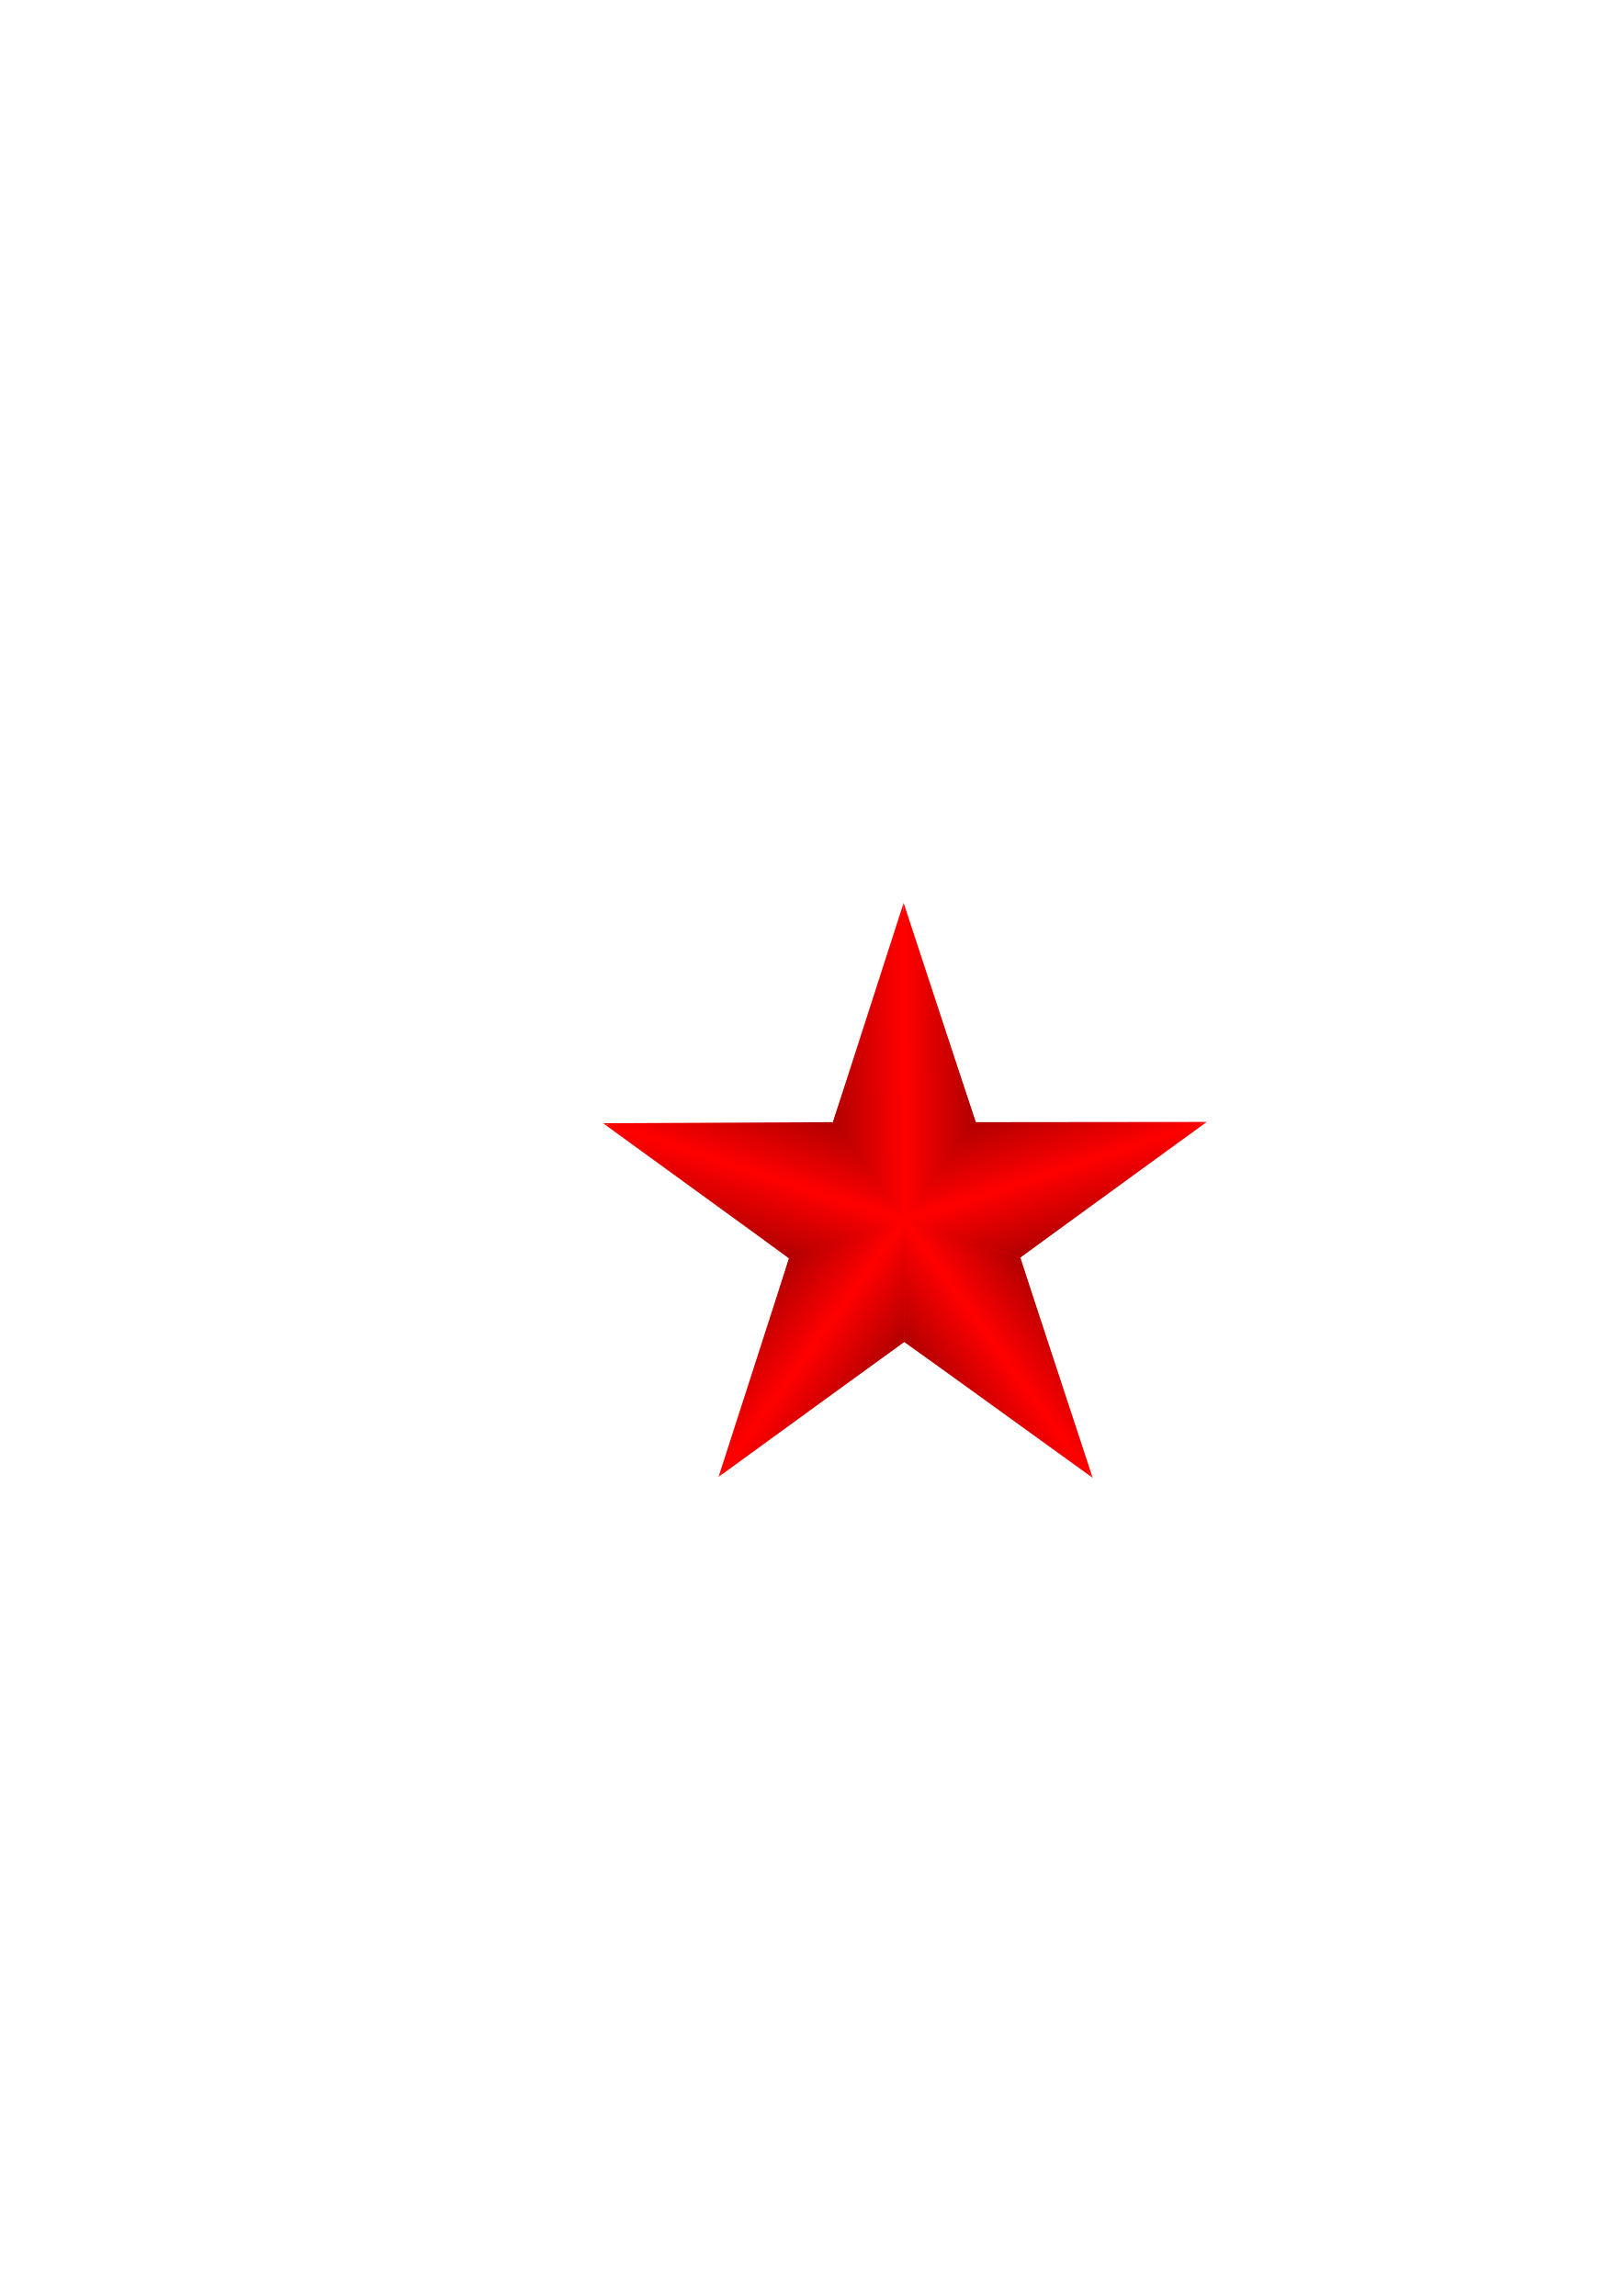
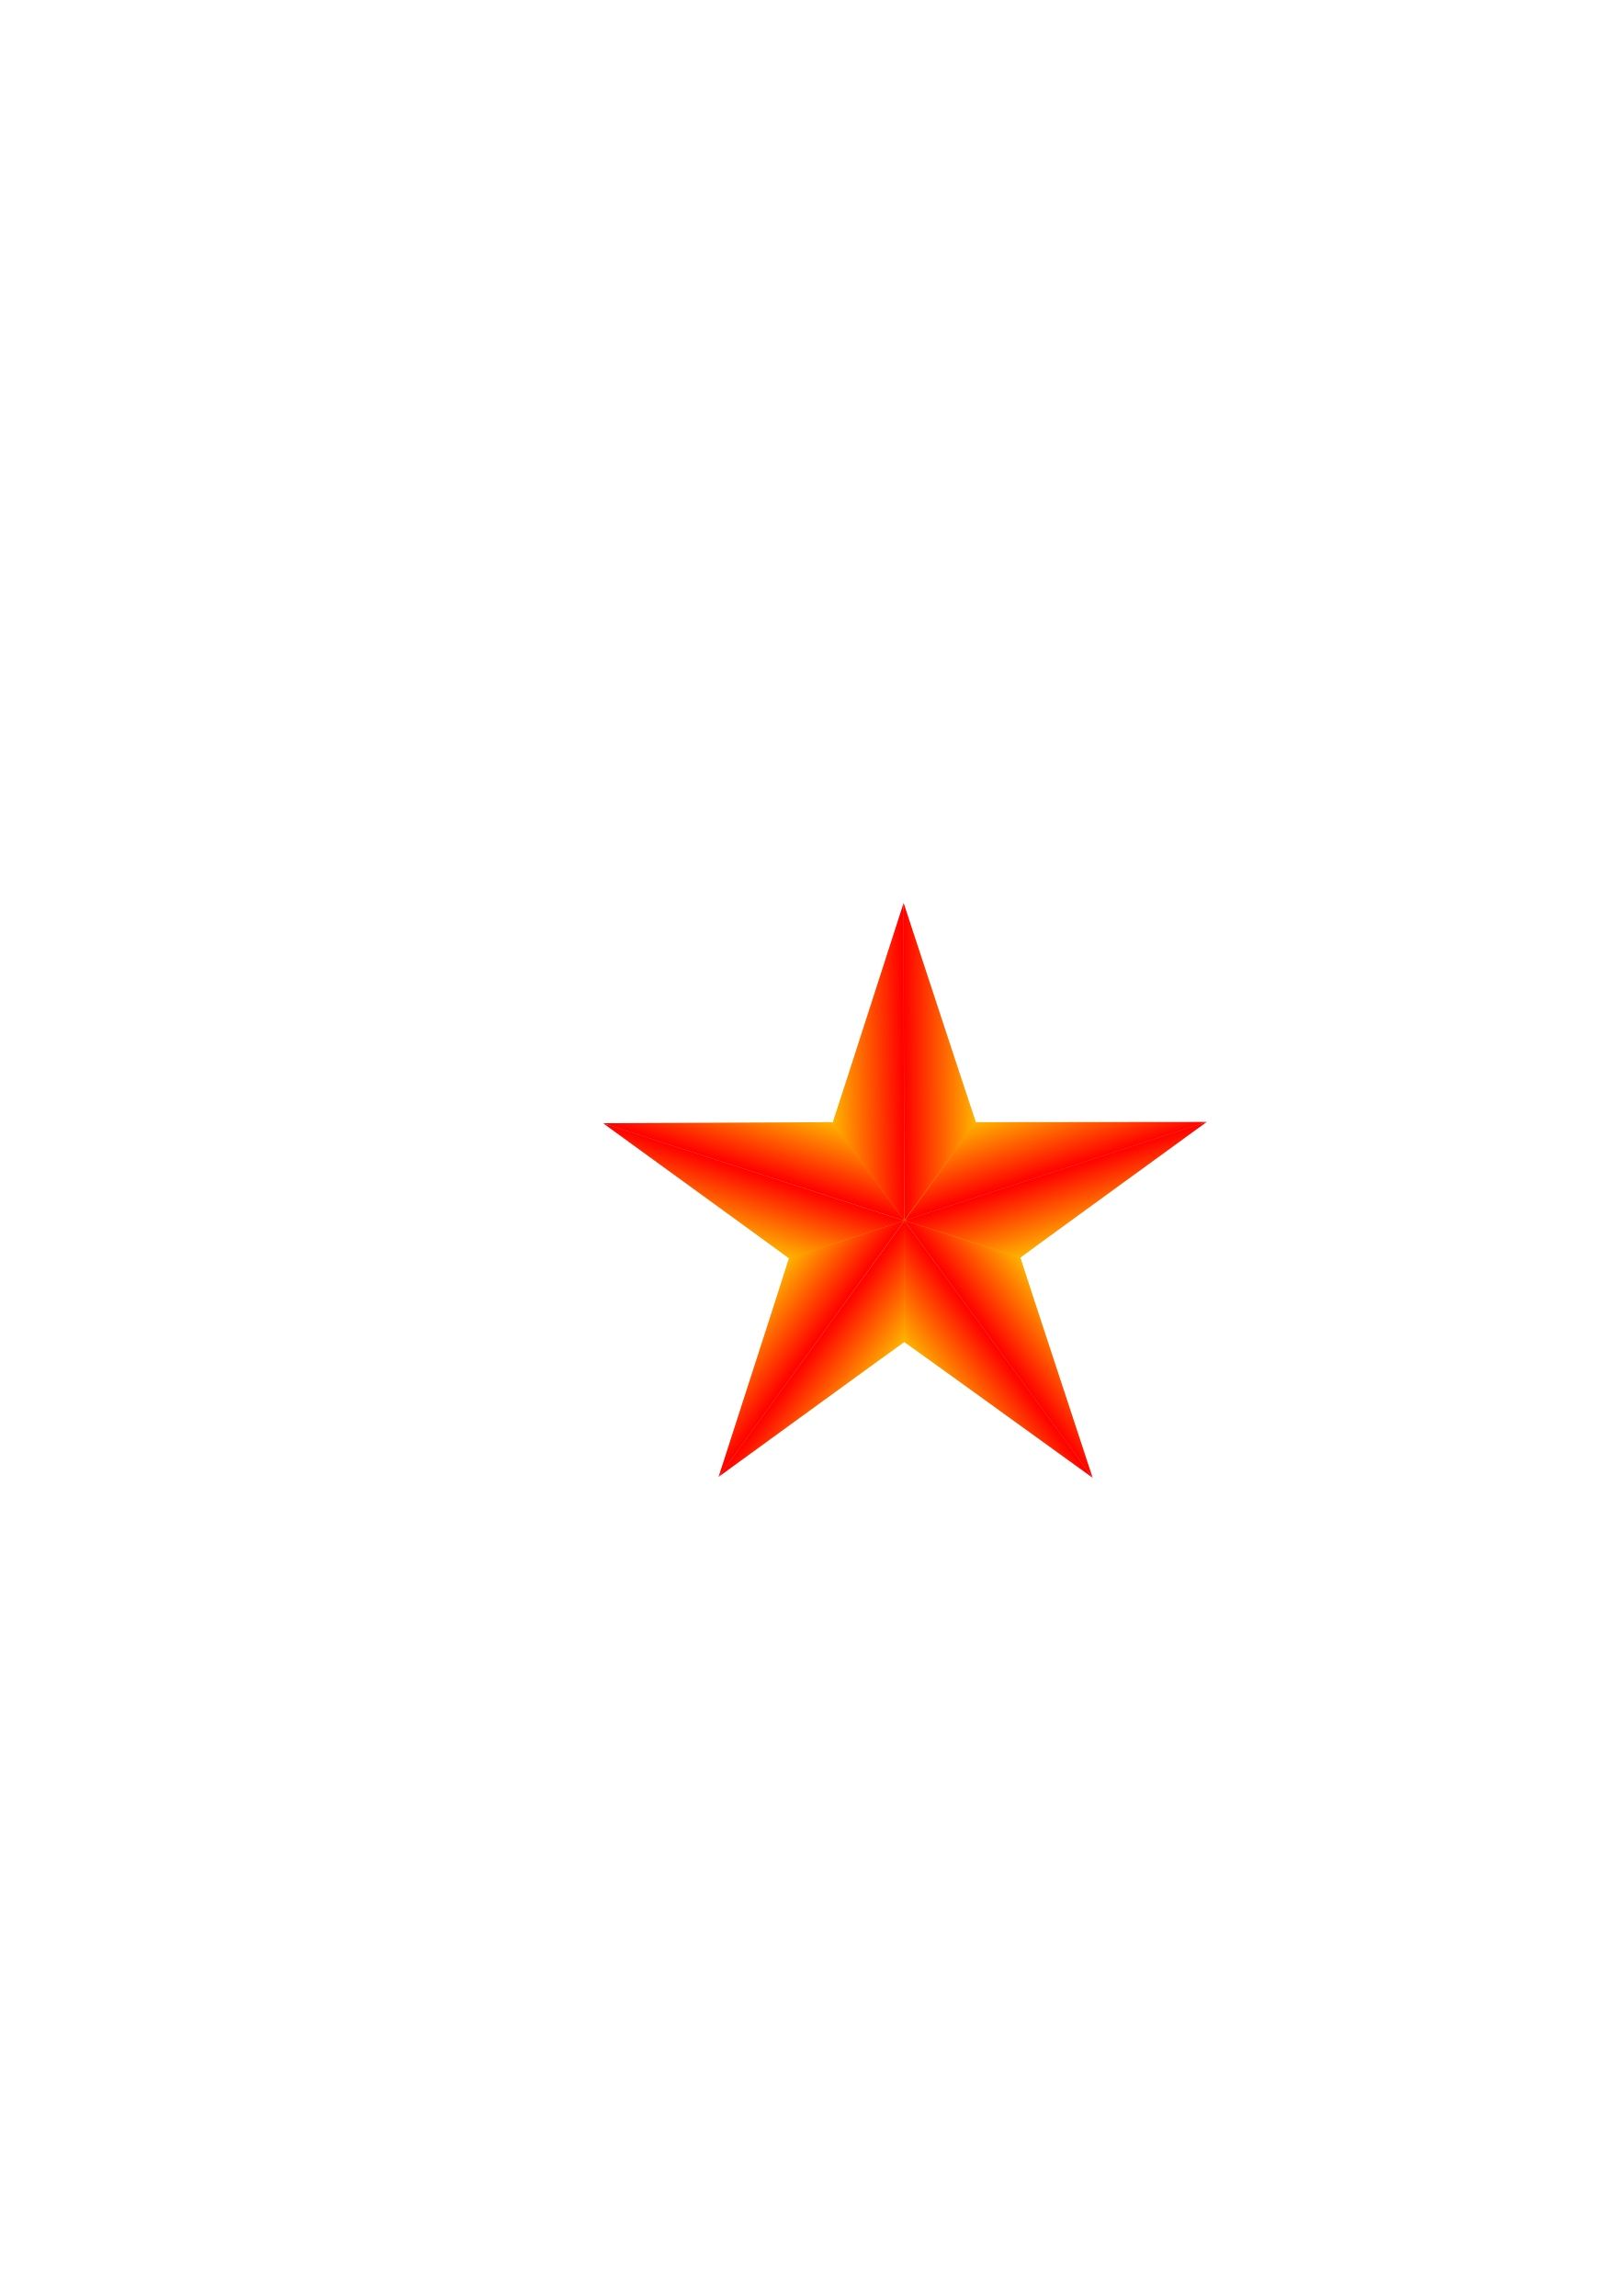
<svg xmlns="http://www.w3.org/2000/svg" xmlns:xlink="http://www.w3.org/1999/xlink" viewBox="0 0 744.09 1052.4">
  <defs>
    <linearGradient id="a">
      <stop stop-color="#f00" offset="0" />
-       <stop stop-color="#b10000" offset="1" />
+       <stop stop-color="#ffb300" offset="1" />
    </linearGradient>
    <linearGradient id="k" x1="371.65" x2="381.72" y1="545.58" y2="514.35" gradientUnits="userSpaceOnUse" xlink:href="#a" />
    <linearGradient id="j" x1="371.65" x2="361.61" y1="545.58" y2="576.75" gradientUnits="userSpaceOnUse" xlink:href="#a" />
    <linearGradient id="i" x1="388.03" x2="361.6" y1="595.93" y2="576.74" gradientUnits="userSpaceOnUse" xlink:href="#a" />
    <linearGradient id="h" x1="388.03" x2="414.41" y1="595.93" y2="615.09" gradientUnits="userSpaceOnUse" xlink:href="#a" />
    <linearGradient id="g" x1="440.98" x2="414.41" y1="595.74" y2="615.09" gradientUnits="userSpaceOnUse" xlink:href="#a" />
    <linearGradient id="f" x1="440.98" x2="467.57" y1="595.74" y2="576.41" gradientUnits="userSpaceOnUse" xlink:href="#a" />
    <linearGradient id="e" x1="457.39" x2="467.61" y1="545.47" y2="576.53" gradientUnits="userSpaceOnUse" xlink:href="#a" />
    <linearGradient id="d" x1="457.39" x2="447.39" y1="545.47" y2="514.04" gradientUnits="userSpaceOnUse" xlink:href="#a" />
    <linearGradient id="c" x1="414.41" x2="447.06" y1="514.19" y2="514.04" gradientUnits="userSpaceOnUse" xlink:href="#a" />
    <linearGradient id="b" x1="414.41" x2="381.62" y1="514.19" y2="514.68" gradientUnits="userSpaceOnUse" xlink:href="#a" />
  </defs>
-   <path d="m498.69 674.7-84.295-59.618-83.476 59.917 30.694-98.251-82.822-61.216 102.83-0.85 32.723-98.006 32.995 98.208 102.91 0.162-82.679 61.368z" fill="#f00" />
+   <path d="m498.69 674.7-84.295-59.618-83.476 59.917 30.694-98.251-82.822-61.216 102.83-0.85 32.723-98.006 32.995 98.208 102.91 0.162-82.679 61.368z" fill="#ffb300" />
  <path d="m414.32 559.35-32.709-44.666 32.501-100.82z" fill="url(#b)" />
  <path d="m447.16 514.36-32.749 45.109-0.296-145.61z" fill="url(#c)" />
  <path d="m553.05 514.25-105.89 0.109-32.552 45.08z" fill="url(#d)" />
  <path d="m467.57 576.41-52.955-16.975 138.44-45.189z" fill="url(#e)" />
  <path d="m414.41 559.37 53.192 17.159 33.16 100.85z" fill="url(#f)" />
  <path d="m414.41 615.06-0.088-55.718 86.441 118.04z" fill="url(#g)" />
  <path d="m414.61 559.44-85.304 117.51 85.085-61.871z" fill="url(#h)" />
  <path d="m361.61 576.74 52.802-17.2-85.107 117.41z" fill="url(#i)" />
  <path d="m414.41 559.54-138.04-44.691 85.234 61.891z" fill="url(#j)" />
  <path d="m381.38 514.35 33.072 45.141-138.07-44.645z" fill="url(#k)" />
</svg>
